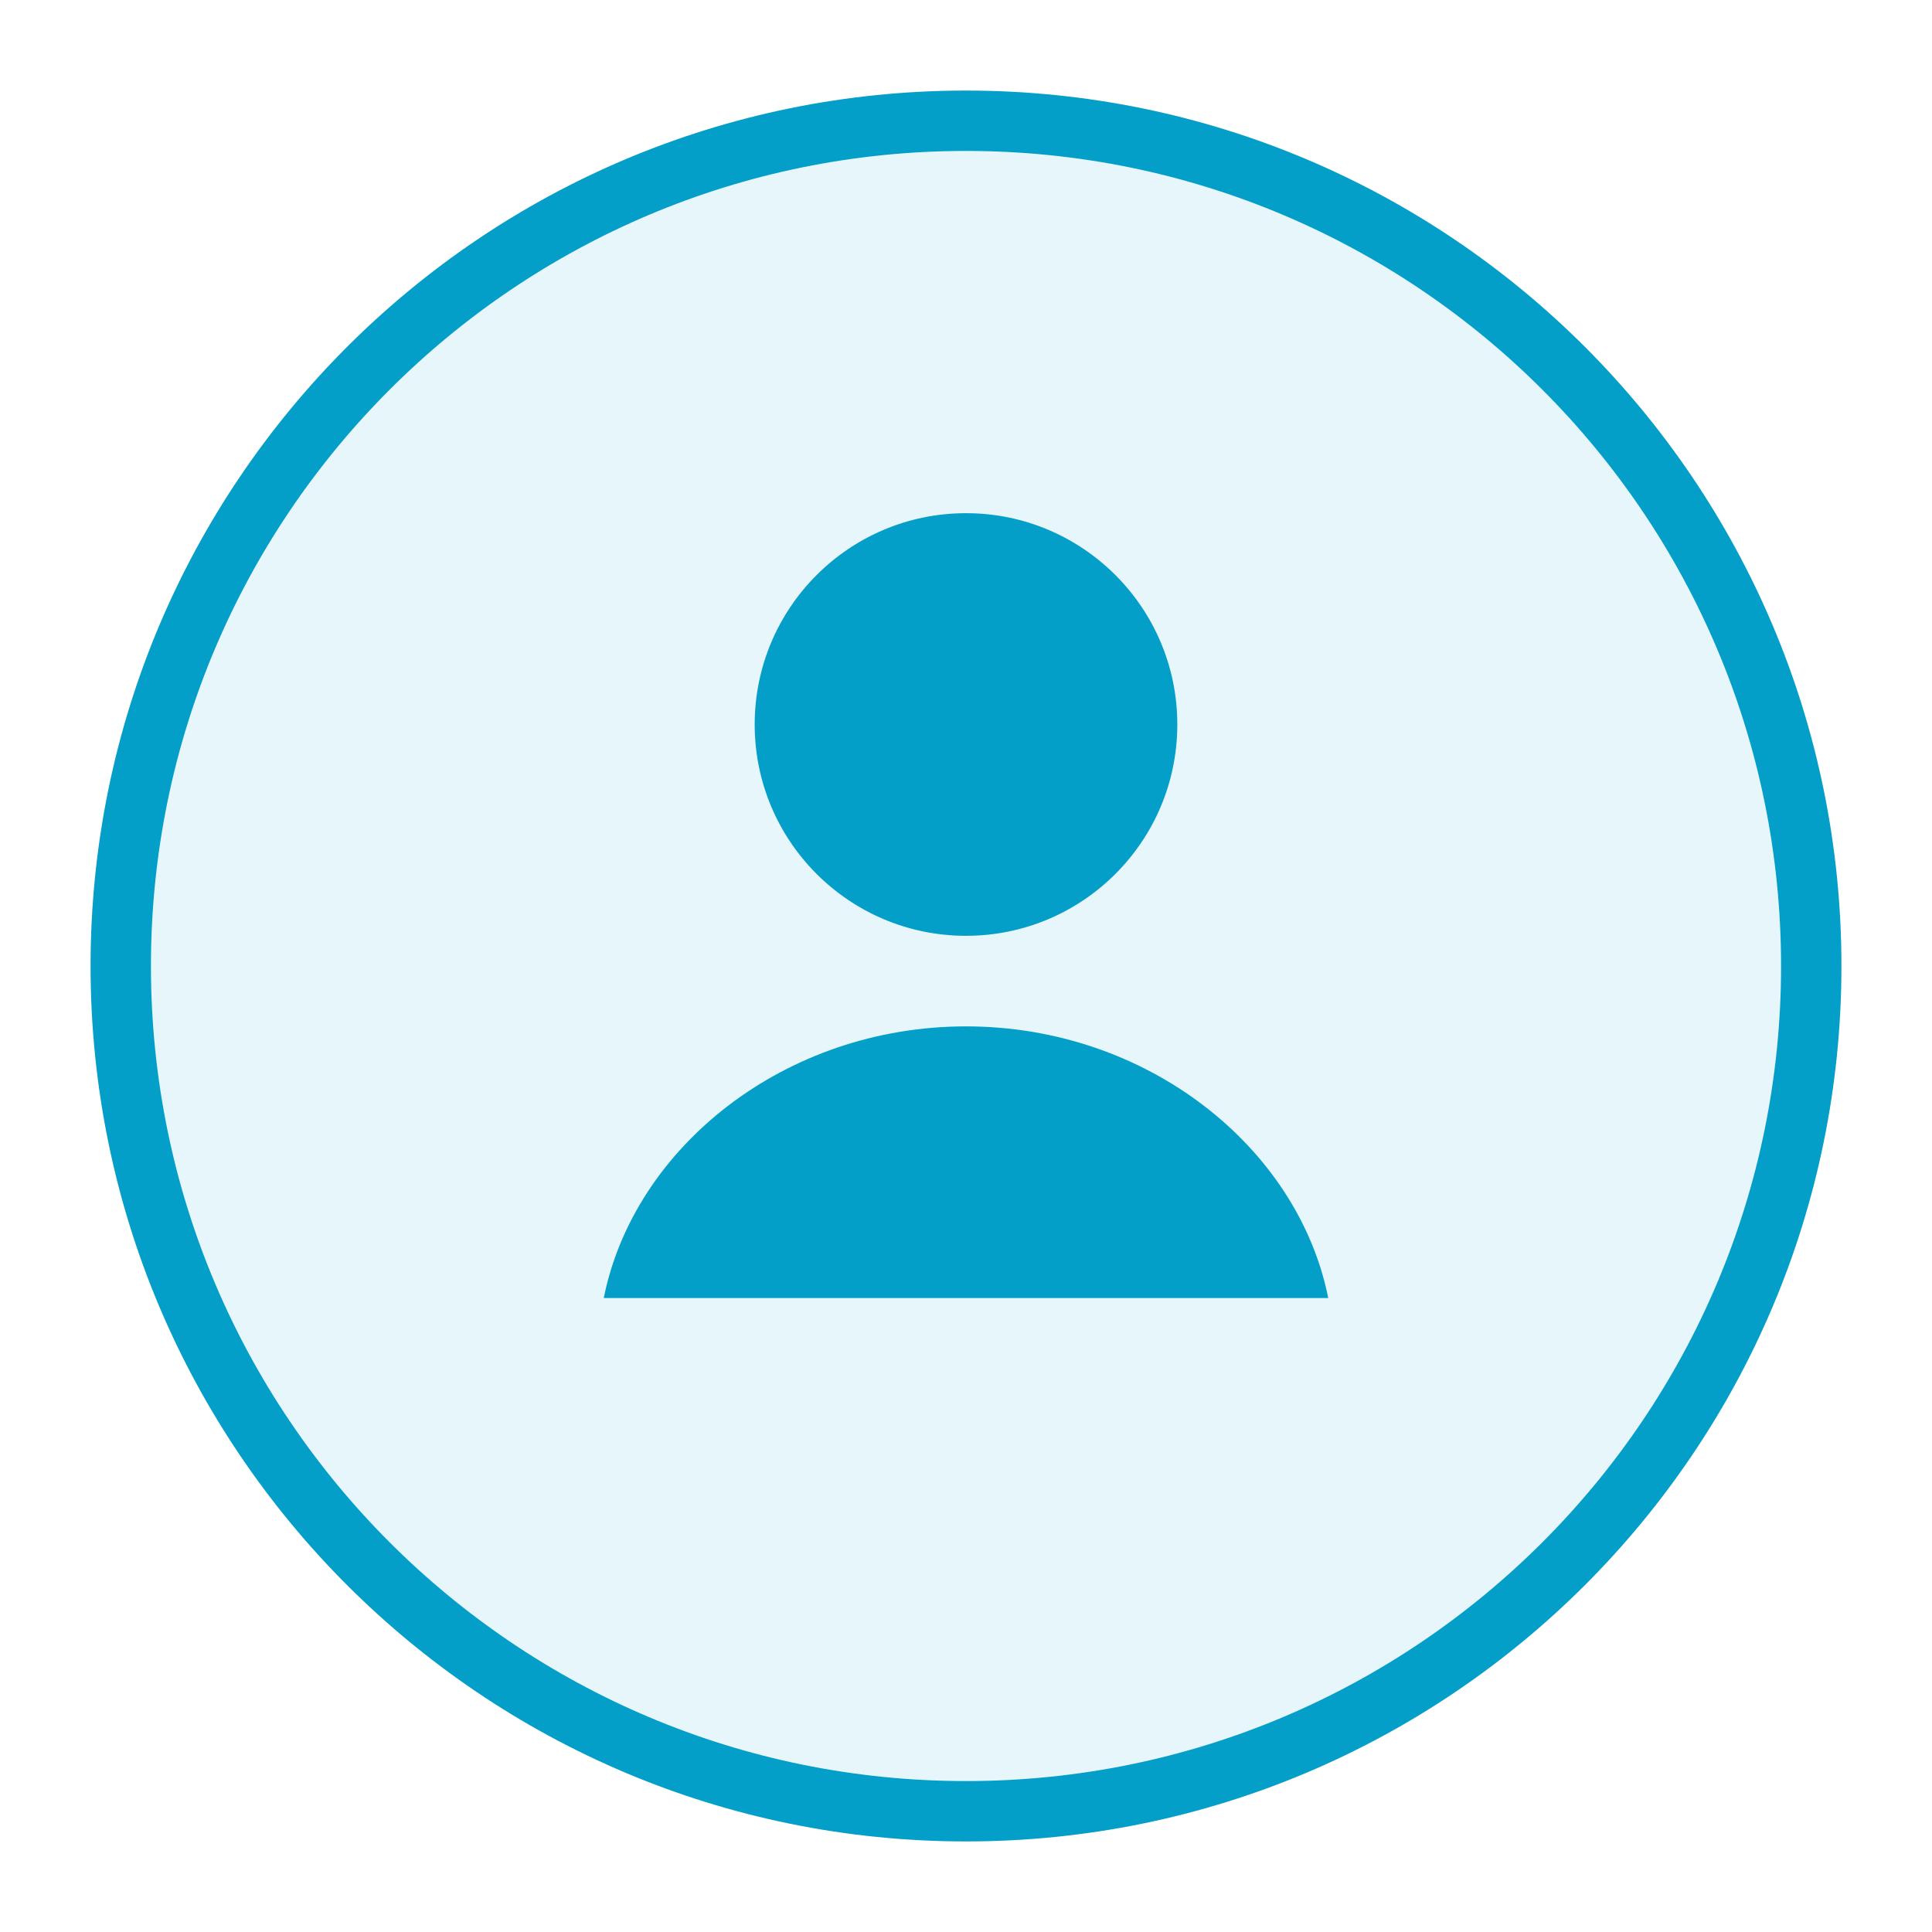
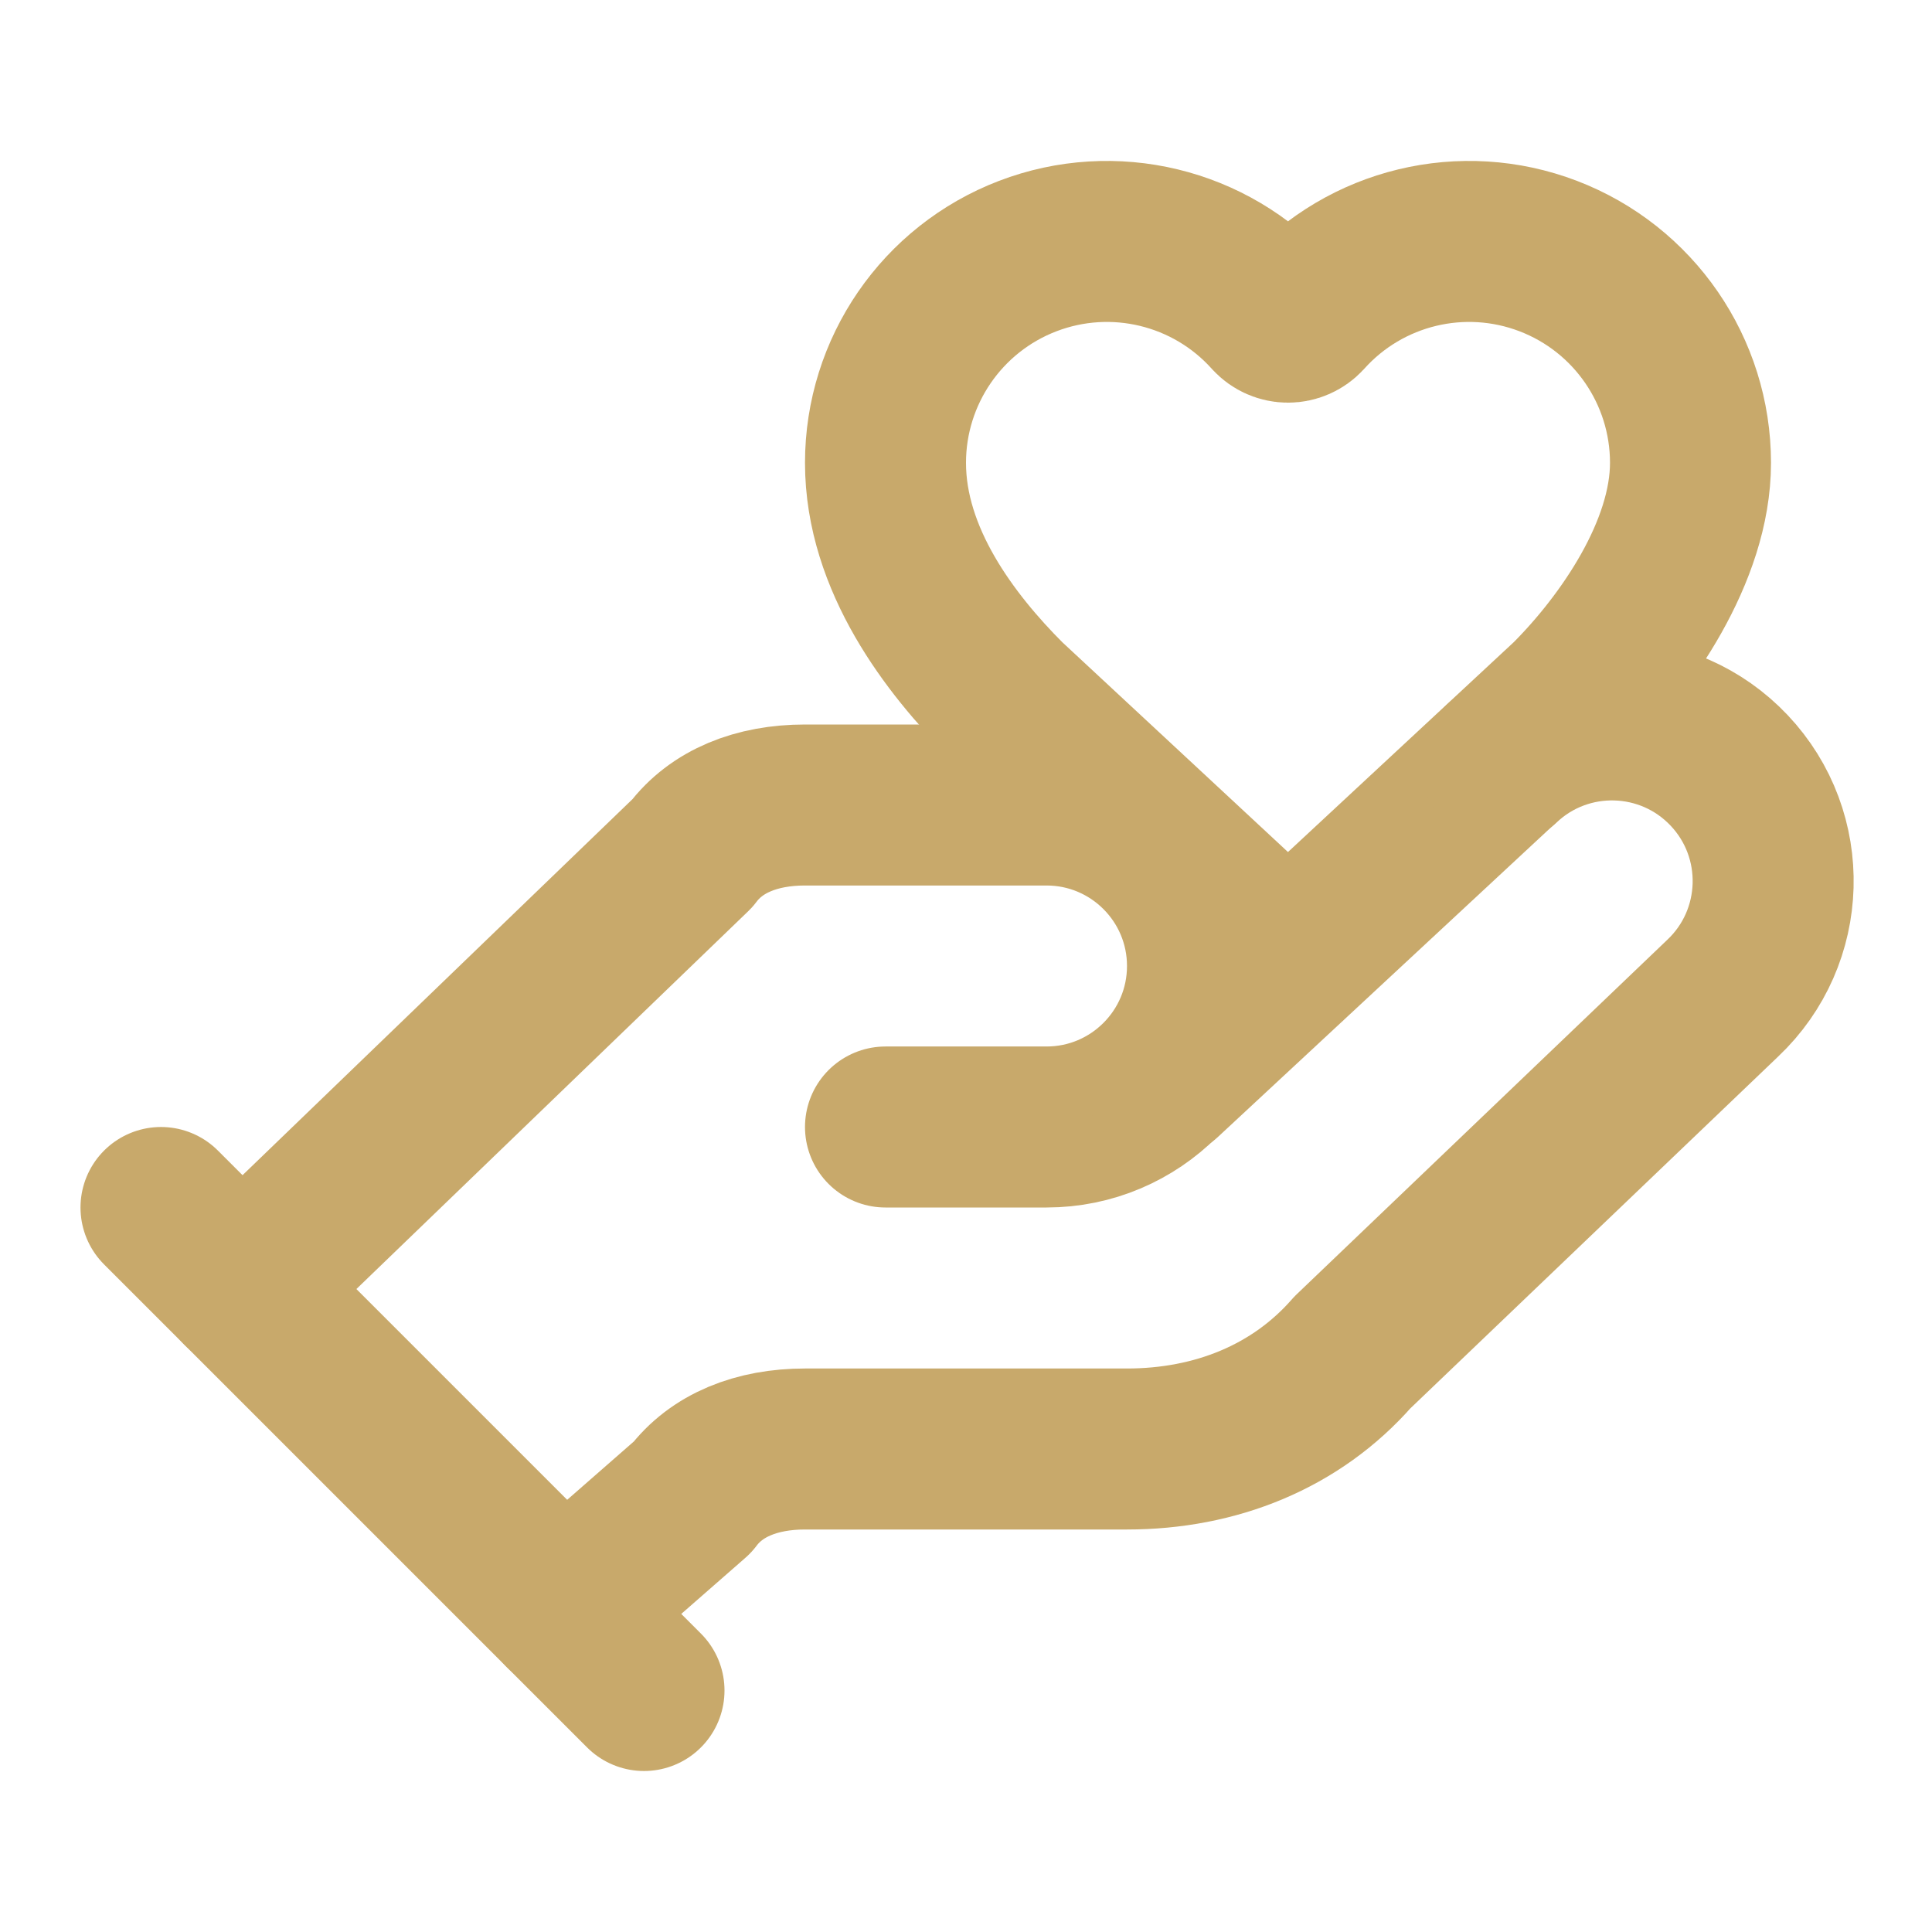
- <svg xmlns="http://www.w3.org/2000/svg" viewBox="0 0 64 64" aria-hidden="true">
-   <circle cx="32" cy="32" r="28" fill="#E7F6FB" stroke="#039FC8" stroke-width="2" />
-   <path d="M32 34c6 0 11 4 12 9H20c1-5 6-9 12-9Z" fill="#039FC8" />
-   <circle cx="32" cy="24" r="7" fill="#039FC8" />
+ <svg xmlns="http://www.w3.org/2000/svg" width="1em" height="1em" viewBox="0 0 24 24">
+   <g fill="none" stroke="#C8A96B" stroke-linecap="round" stroke-linejoin="round" stroke-width="2">
+     <path d="M11 14h2a2 2 0 0 0 0-4h-3c-.6 0-1.1.2-1.4.6L3 16" />
+     <path d="m14.45 13.39l5.05-4.694C20.196 8 21 6.85 21 5.75a2.75 2.75 0 0 0-4.797-1.837a.276.276 0 0 1-.406 0A2.75 2.75 0 0 0 11 5.75c0 1.2.802 2.248 1.5 2.946L16 11.95M2 15l6 6" />
+     <path d="m7 20l1.6-1.4c.3-.4.8-.6 1.4-.6h4c1.1 0 2.1-.4 2.8-1.2l4.6-4.4a1 1 0 0 0-2.75-2.91" />
+   </g>
</svg>
